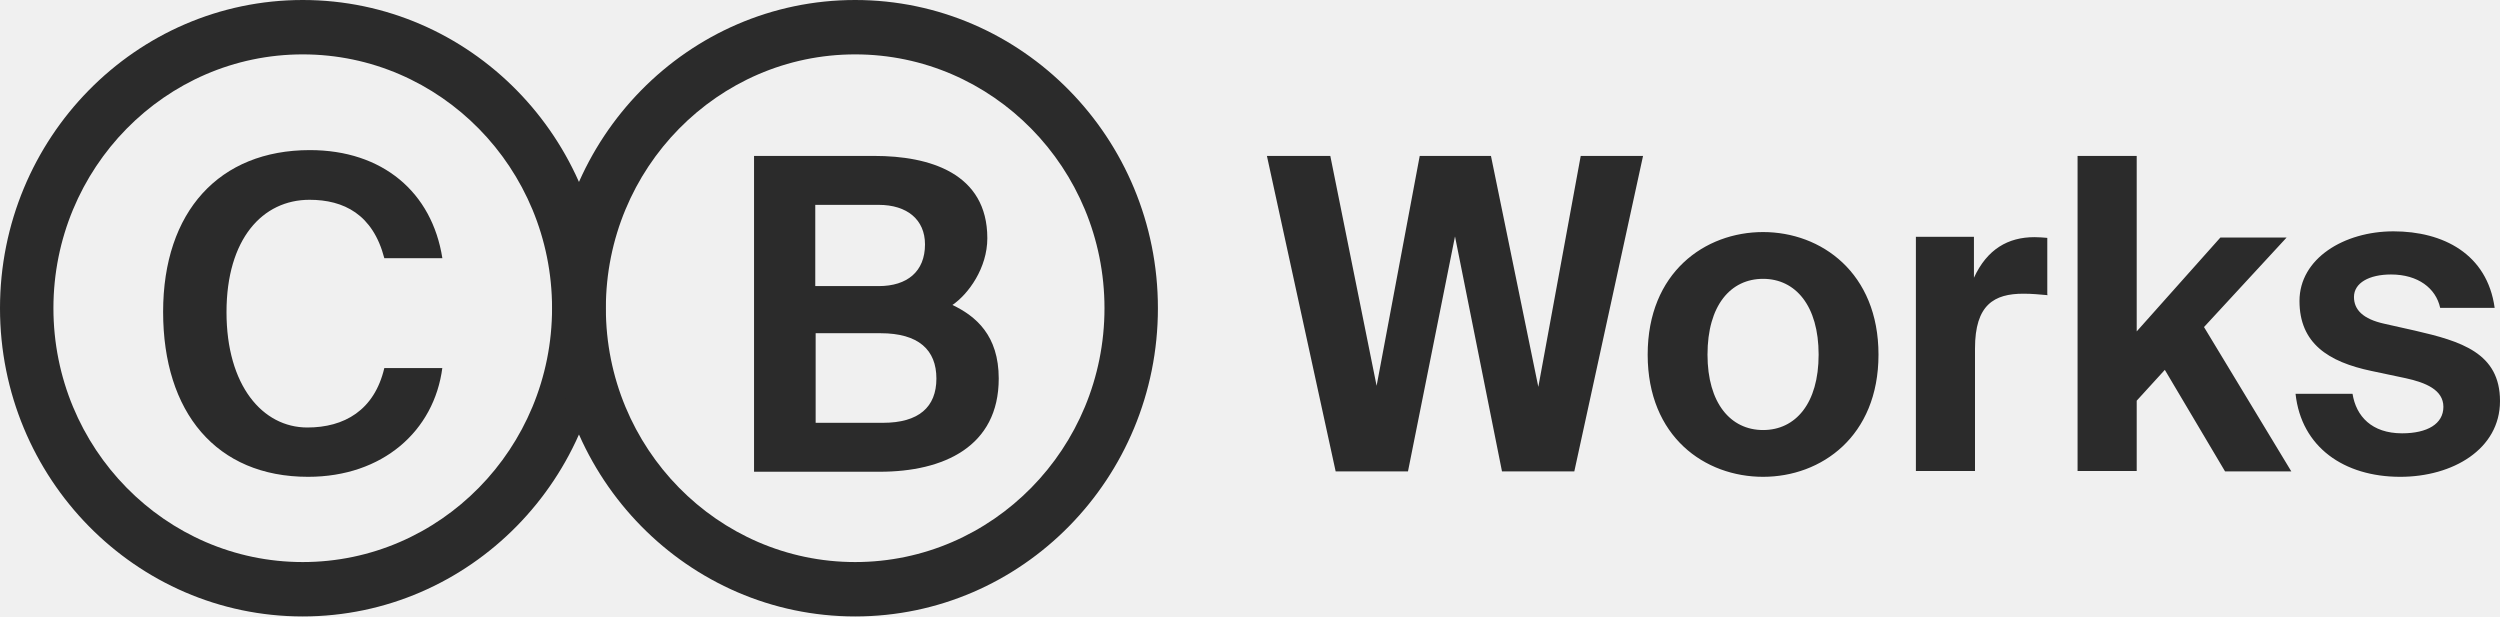
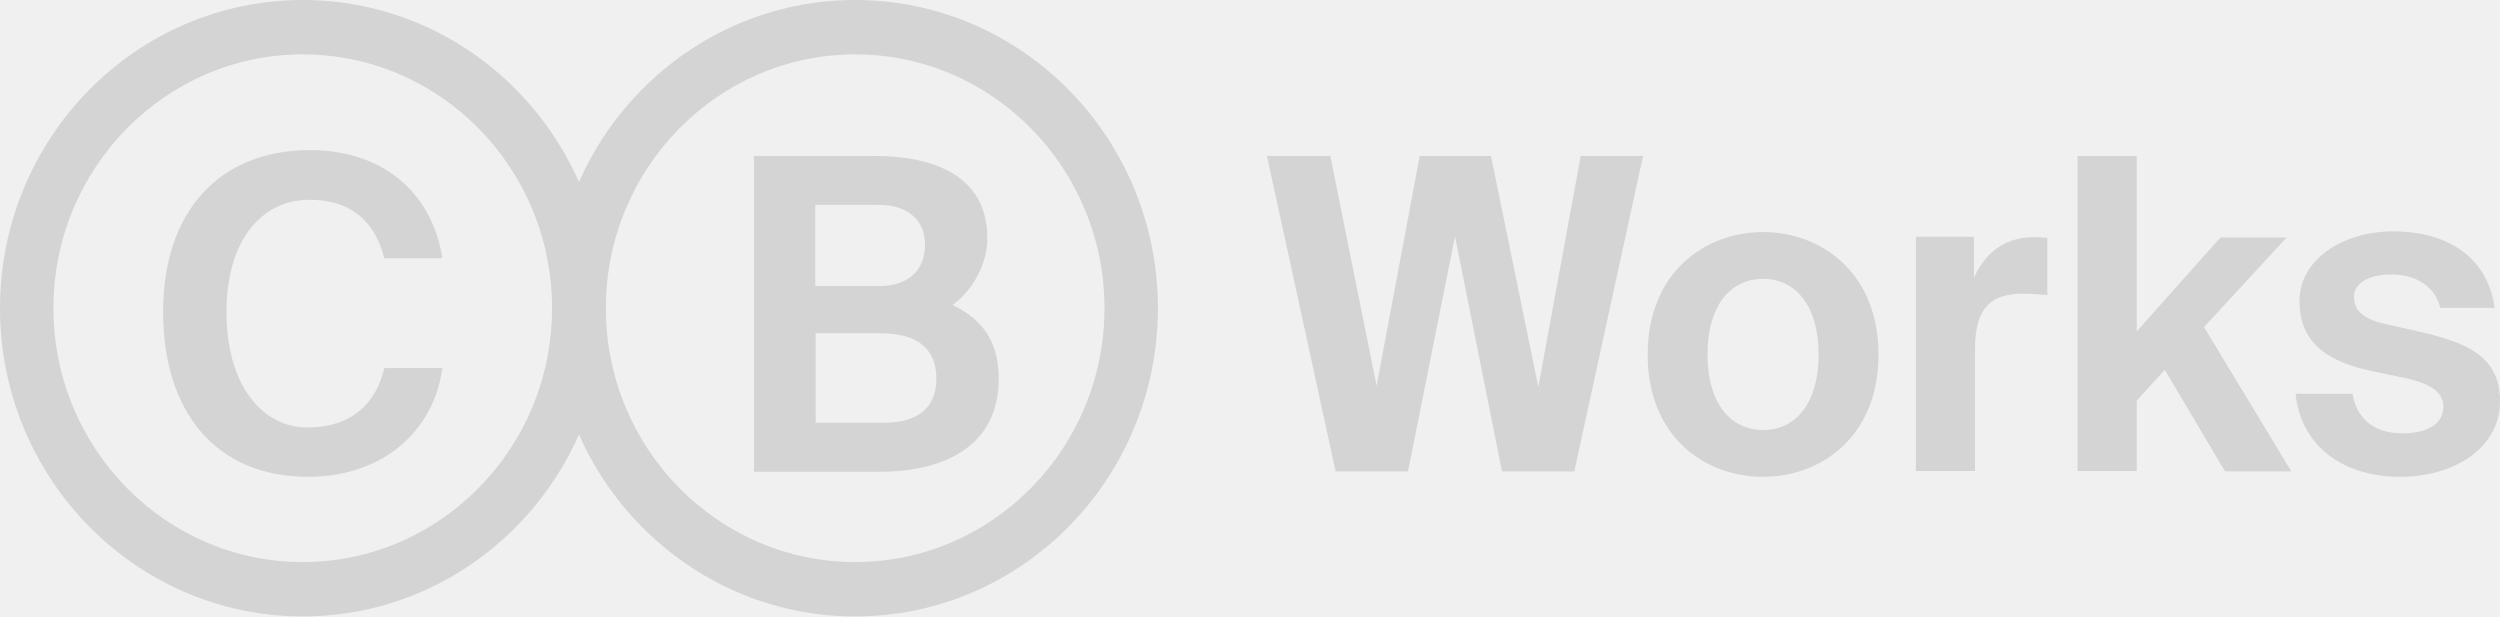
<svg xmlns="http://www.w3.org/2000/svg" width="73" height="18" viewBox="0 0 73 18" fill="none">
  <g clip-path="url(#clip0_1_50)">
-     <path d="M44.919 11.297L46.157 4.553H47.977L45.97 13.764H43.858L42.486 6.903L41.113 13.764H39.001L36.994 4.553H38.845L40.197 11.266L41.456 4.553H43.536L44.919 11.297ZM48.112 10.355C48.112 7.952 49.787 6.776 51.482 6.776C53.177 6.776 54.852 7.962 54.852 10.355C54.852 12.748 53.177 13.923 51.482 13.923C49.787 13.923 48.112 12.759 48.112 10.355ZM49.859 10.355C49.859 11.774 50.535 12.557 51.482 12.557C52.428 12.557 53.104 11.784 53.104 10.355C53.104 8.926 52.428 8.142 51.482 8.142C50.535 8.142 49.859 8.915 49.859 10.355ZM59.792 8.619C59.542 8.597 59.334 8.576 59.084 8.576C58.232 8.576 57.67 8.894 57.67 10.175V13.754H55.944V6.914H57.639V8.11C58.024 7.274 58.637 6.925 59.407 6.925C59.521 6.925 59.667 6.935 59.781 6.946V8.597L59.792 8.619ZM62.392 4.553V9.677L64.836 6.935H66.77L64.357 9.55L66.906 13.764H64.971L63.213 10.8L62.392 11.7V13.754H60.665V4.553H62.392ZM71.253 8.989C71.128 8.417 70.608 8.015 69.818 8.015C69.183 8.015 68.736 8.259 68.736 8.672C68.736 9.042 68.996 9.317 69.63 9.455L70.525 9.656C71.856 9.963 73 10.302 73 11.71C73 13.119 71.617 13.923 70.088 13.923C68.445 13.923 67.197 13.055 67.03 11.499H68.694C68.798 12.155 69.256 12.653 70.14 12.653C70.879 12.653 71.347 12.377 71.347 11.88C71.347 11.382 70.826 11.17 70.244 11.043L69.246 10.832C67.987 10.567 67.145 10.027 67.145 8.788C67.145 7.549 68.445 6.755 69.89 6.755C71.336 6.755 72.626 7.412 72.844 8.989H71.232H71.253Z" fill="#2B2B2B" />
-     <path d="M12.917 10.736C12.678 12.589 11.17 13.923 8.996 13.923C6.313 13.923 4.763 12.039 4.763 9.106C4.763 6.173 6.406 4.383 9.048 4.383C11.17 4.383 12.615 5.612 12.917 7.539H11.222C10.889 6.257 10.036 5.834 9.038 5.834C7.665 5.834 6.614 6.977 6.614 9.116C6.614 11.255 7.665 12.483 8.975 12.483C10.047 12.483 10.931 11.986 11.222 10.747H12.917V10.736Z" fill="#2B2B2B" />
-     <path d="M8.84 18C3.963 18 0 13.966 0 9C0 4.034 3.963 0 8.84 0C13.718 0 17.681 4.034 17.681 9C17.681 13.966 13.718 18 8.84 18ZM8.84 1.588C4.826 1.588 1.56 4.913 1.56 9C1.56 13.087 4.826 16.412 8.84 16.412C12.855 16.412 16.12 13.087 16.12 9C16.12 4.913 12.855 1.588 8.84 1.588Z" fill="#2B2B2B" />
-     <path d="M22.018 4.553H25.533C27.134 4.553 28.83 5.05 28.83 6.956C28.83 7.824 28.279 8.587 27.811 8.905C28.497 9.233 29.163 9.794 29.163 11.054C29.163 13.044 27.551 13.775 25.689 13.775H22.018V4.553ZM23.806 8.354H25.658C26.49 8.354 27.01 7.93 27.01 7.136C27.01 6.416 26.49 5.982 25.658 5.982H23.806V8.354ZM23.806 12.346H25.782C26.823 12.346 27.343 11.89 27.343 11.054C27.343 10.217 26.823 9.73 25.71 9.73H23.817V12.346H23.806Z" fill="#2B2B2B" />
-     <path d="M24.971 18C20.093 18 16.131 13.966 16.131 9C16.131 4.034 20.093 0 24.971 0C29.849 0 33.811 4.034 33.811 9C33.811 13.966 29.849 18 24.971 18ZM24.971 1.588C20.957 1.588 17.691 4.913 17.691 9C17.691 13.087 20.957 16.412 24.971 16.412C28.986 16.412 32.251 13.087 32.251 9C32.251 4.913 28.986 1.588 24.971 1.588Z" fill="#2B2B2B" />
+     <path d="M44.919 11.297L46.157 4.553H47.977L45.97 13.764H43.858L42.486 6.903L41.113 13.764H39.001L36.994 4.553H38.845L40.197 11.266L41.456 4.553H43.536L44.919 11.297ZM48.112 10.355C48.112 7.952 49.787 6.776 51.482 6.776C53.177 6.776 54.852 7.962 54.852 10.355C54.852 12.748 53.177 13.923 51.482 13.923C49.787 13.923 48.112 12.759 48.112 10.355ZM49.859 10.355C49.859 11.774 50.535 12.557 51.482 12.557C52.428 12.557 53.104 11.784 53.104 10.355C53.104 8.926 52.428 8.142 51.482 8.142C50.535 8.142 49.859 8.915 49.859 10.355ZM59.792 8.619C59.542 8.597 59.334 8.576 59.084 8.576C58.232 8.576 57.67 8.894 57.67 10.175V13.754H55.944V6.914H57.639V8.11C58.024 7.274 58.637 6.925 59.407 6.925C59.521 6.925 59.667 6.935 59.781 6.946V8.597L59.792 8.619ZM62.392 4.553V9.677L64.836 6.935H66.77L64.357 9.55L66.906 13.764H64.971L63.213 10.8L62.392 11.7V13.754H60.665V4.553H62.392ZM71.253 8.989C71.128 8.417 70.608 8.015 69.818 8.015C69.183 8.015 68.736 8.259 68.736 8.672C68.736 9.042 68.996 9.317 69.63 9.455L70.525 9.656C71.856 9.963 73 10.302 73 11.71C73 13.119 71.617 13.923 70.088 13.923C68.445 13.923 67.197 13.055 67.03 11.499H68.694C68.798 12.155 69.256 12.653 70.14 12.653C70.879 12.653 71.347 12.377 71.347 11.88C71.347 11.382 70.826 11.17 70.244 11.043L69.246 10.832C67.987 10.567 67.145 10.027 67.145 8.788C67.145 7.549 68.445 6.755 69.89 6.755C71.336 6.755 72.626 7.412 72.844 8.989H71.232H71.253Z" fill="#D4D4D4" />
+     <path d="M12.917 10.736C12.678 12.589 11.17 13.923 8.996 13.923C6.313 13.923 4.763 12.039 4.763 9.106C4.763 6.173 6.406 4.383 9.048 4.383C11.17 4.383 12.615 5.612 12.917 7.539H11.222C10.889 6.257 10.036 5.834 9.038 5.834C7.665 5.834 6.614 6.977 6.614 9.116C6.614 11.255 7.665 12.483 8.975 12.483C10.047 12.483 10.931 11.986 11.222 10.747H12.917V10.736Z" fill="#D4D4D4" />
+     <path d="M8.84 18C3.963 18 0 13.966 0 9C0 4.034 3.963 0 8.84 0C13.718 0 17.681 4.034 17.681 9C17.681 13.966 13.718 18 8.84 18ZM8.84 1.588C4.826 1.588 1.56 4.913 1.56 9C1.56 13.087 4.826 16.412 8.84 16.412C12.855 16.412 16.12 13.087 16.12 9C16.12 4.913 12.855 1.588 8.84 1.588Z" fill="#D4D4D4" />
+     <path d="M22.018 4.553H25.533C27.134 4.553 28.83 5.05 28.83 6.956C28.83 7.824 28.279 8.587 27.811 8.905C28.497 9.233 29.163 9.794 29.163 11.054C29.163 13.044 27.551 13.775 25.689 13.775H22.018V4.553ZM23.806 8.354H25.658C26.49 8.354 27.01 7.93 27.01 7.136C27.01 6.416 26.49 5.982 25.658 5.982H23.806V8.354ZM23.806 12.346H25.782C26.823 12.346 27.343 11.89 27.343 11.054C27.343 10.217 26.823 9.73 25.71 9.73H23.817V12.346H23.806Z" fill="#D4D4D4" />
+     <path d="M24.971 18C20.093 18 16.131 13.966 16.131 9C16.131 4.034 20.093 0 24.971 0C29.849 0 33.811 4.034 33.811 9C33.811 13.966 29.849 18 24.971 18ZM24.971 1.588C20.957 1.588 17.691 4.913 17.691 9C17.691 13.087 20.957 16.412 24.971 16.412C28.986 16.412 32.251 13.087 32.251 9C32.251 4.913 28.986 1.588 24.971 1.588Z" fill="#D4D4D4" />
  </g>
  <defs>
    <clipPath id="clip0_1_50">
      <rect width="73" height="18" fill="white" />
    </clipPath>
  </defs>
</svg>
